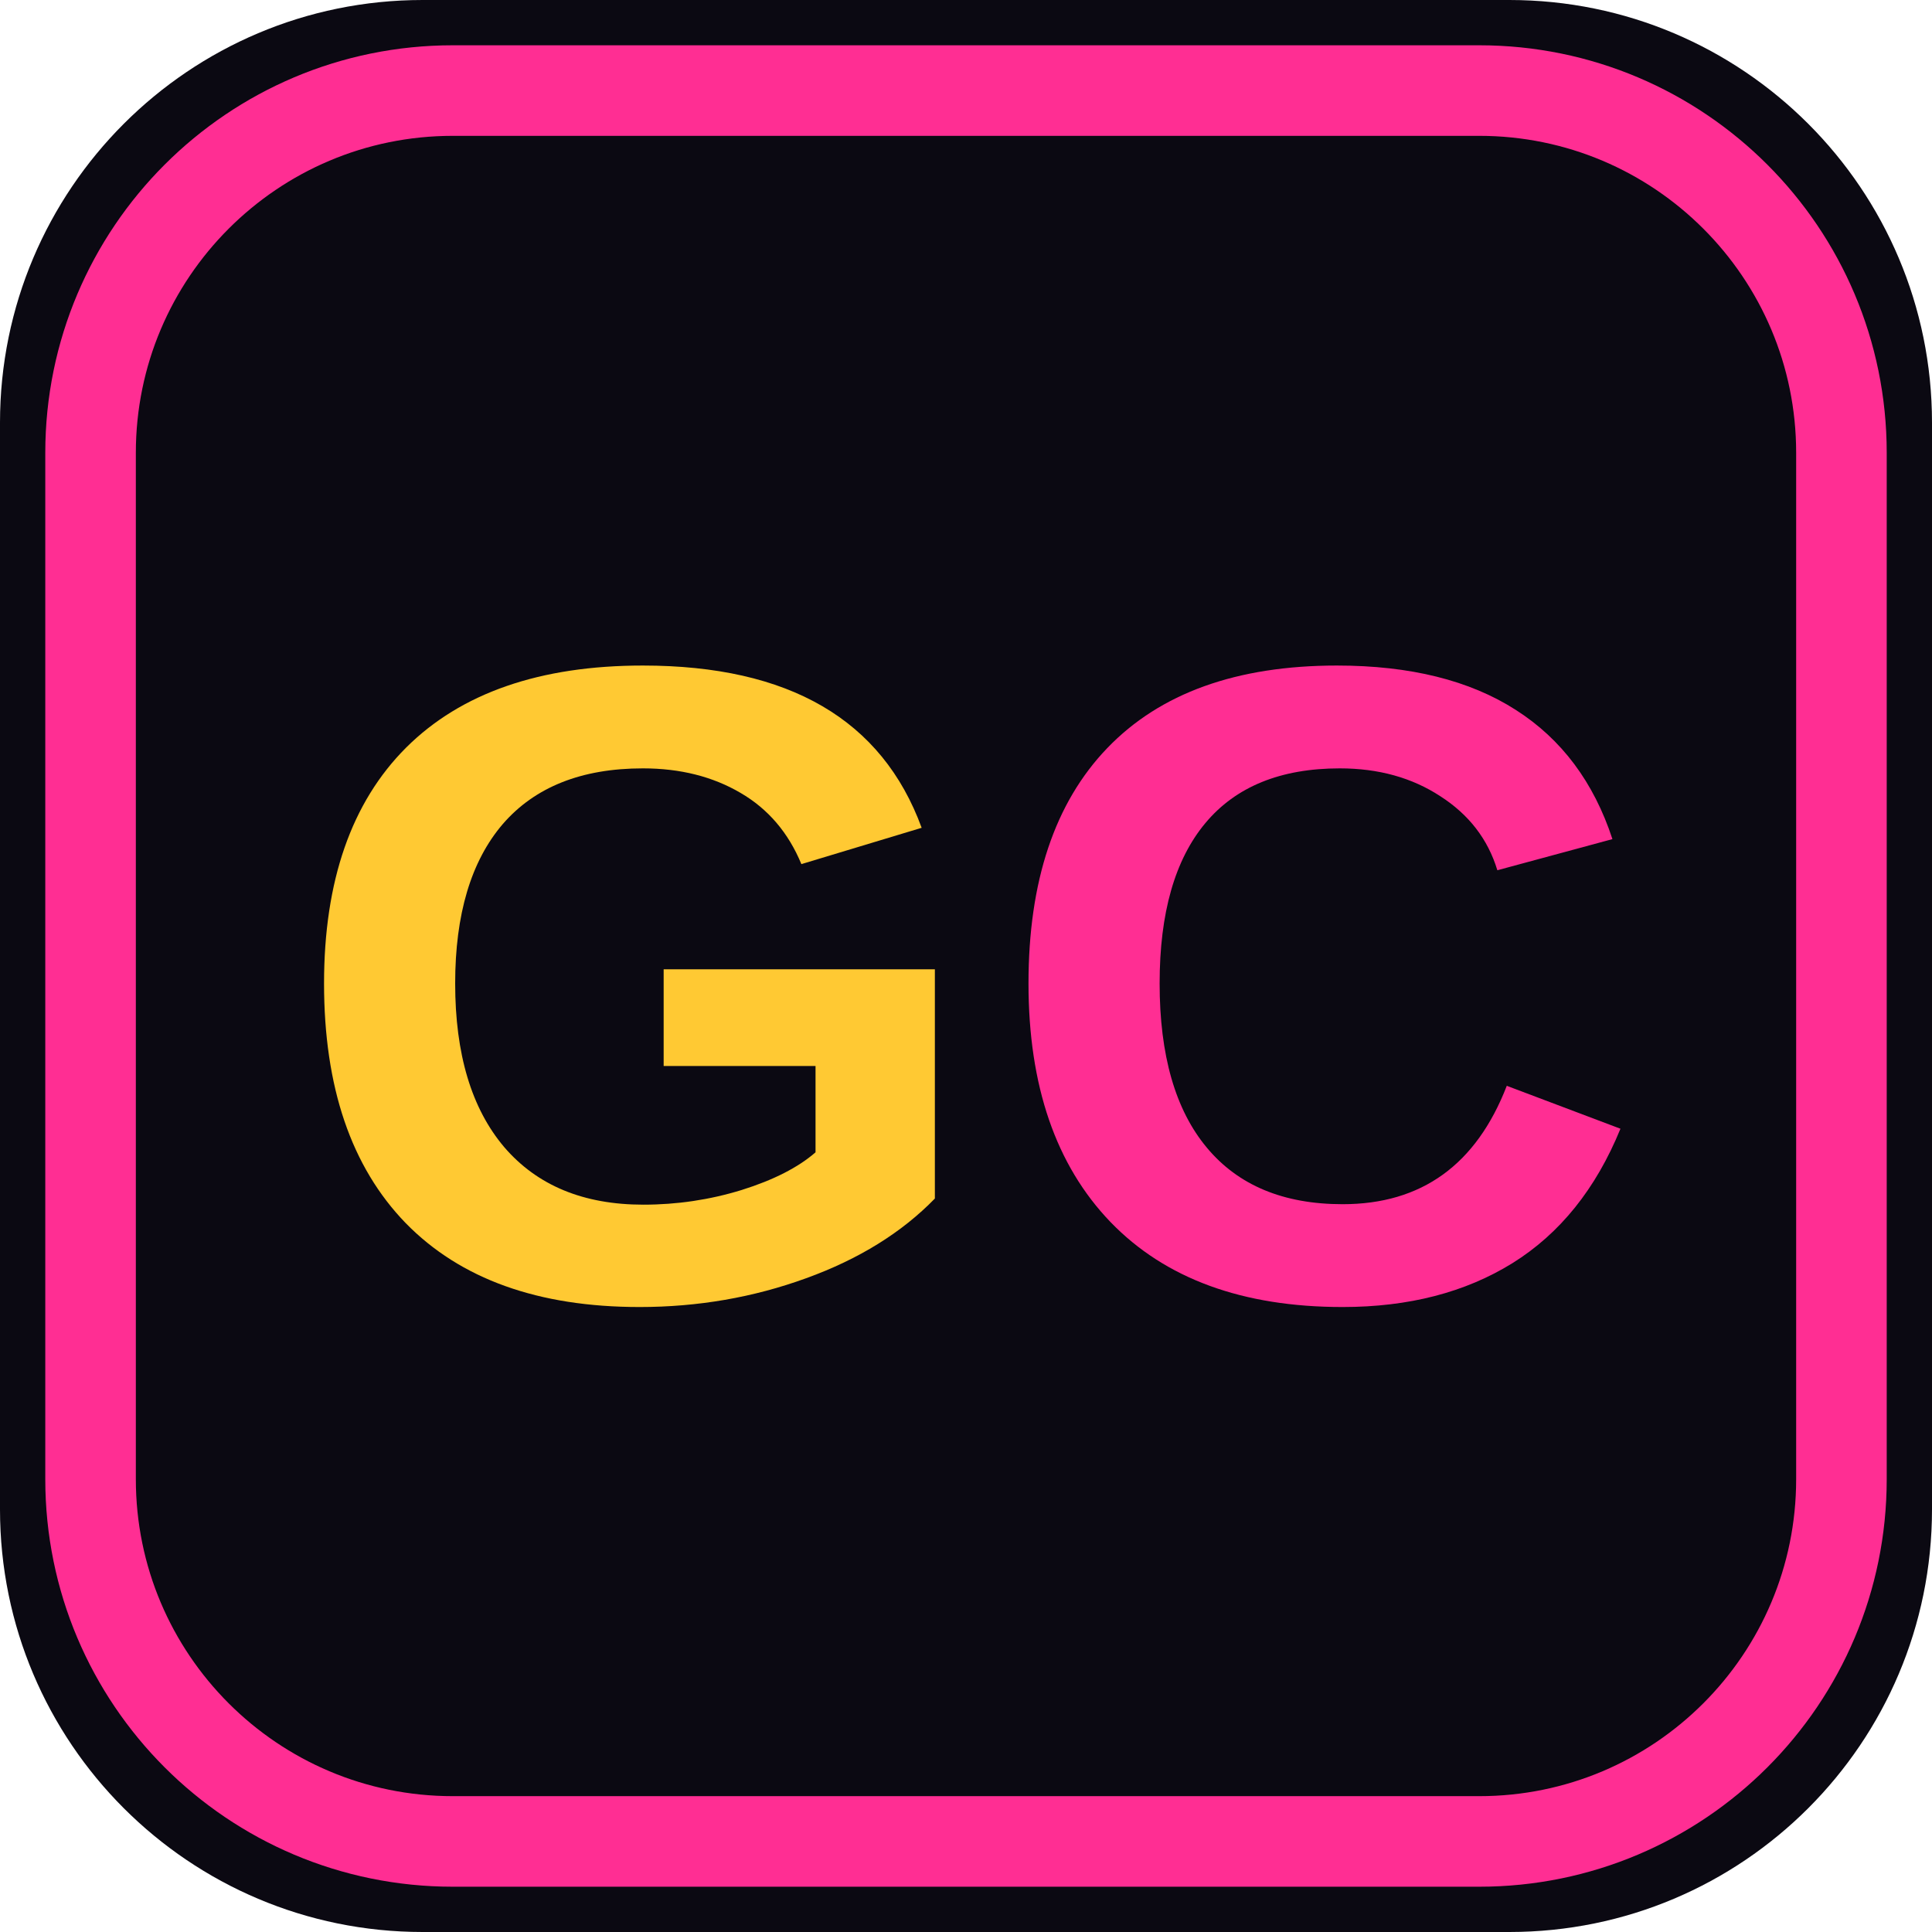
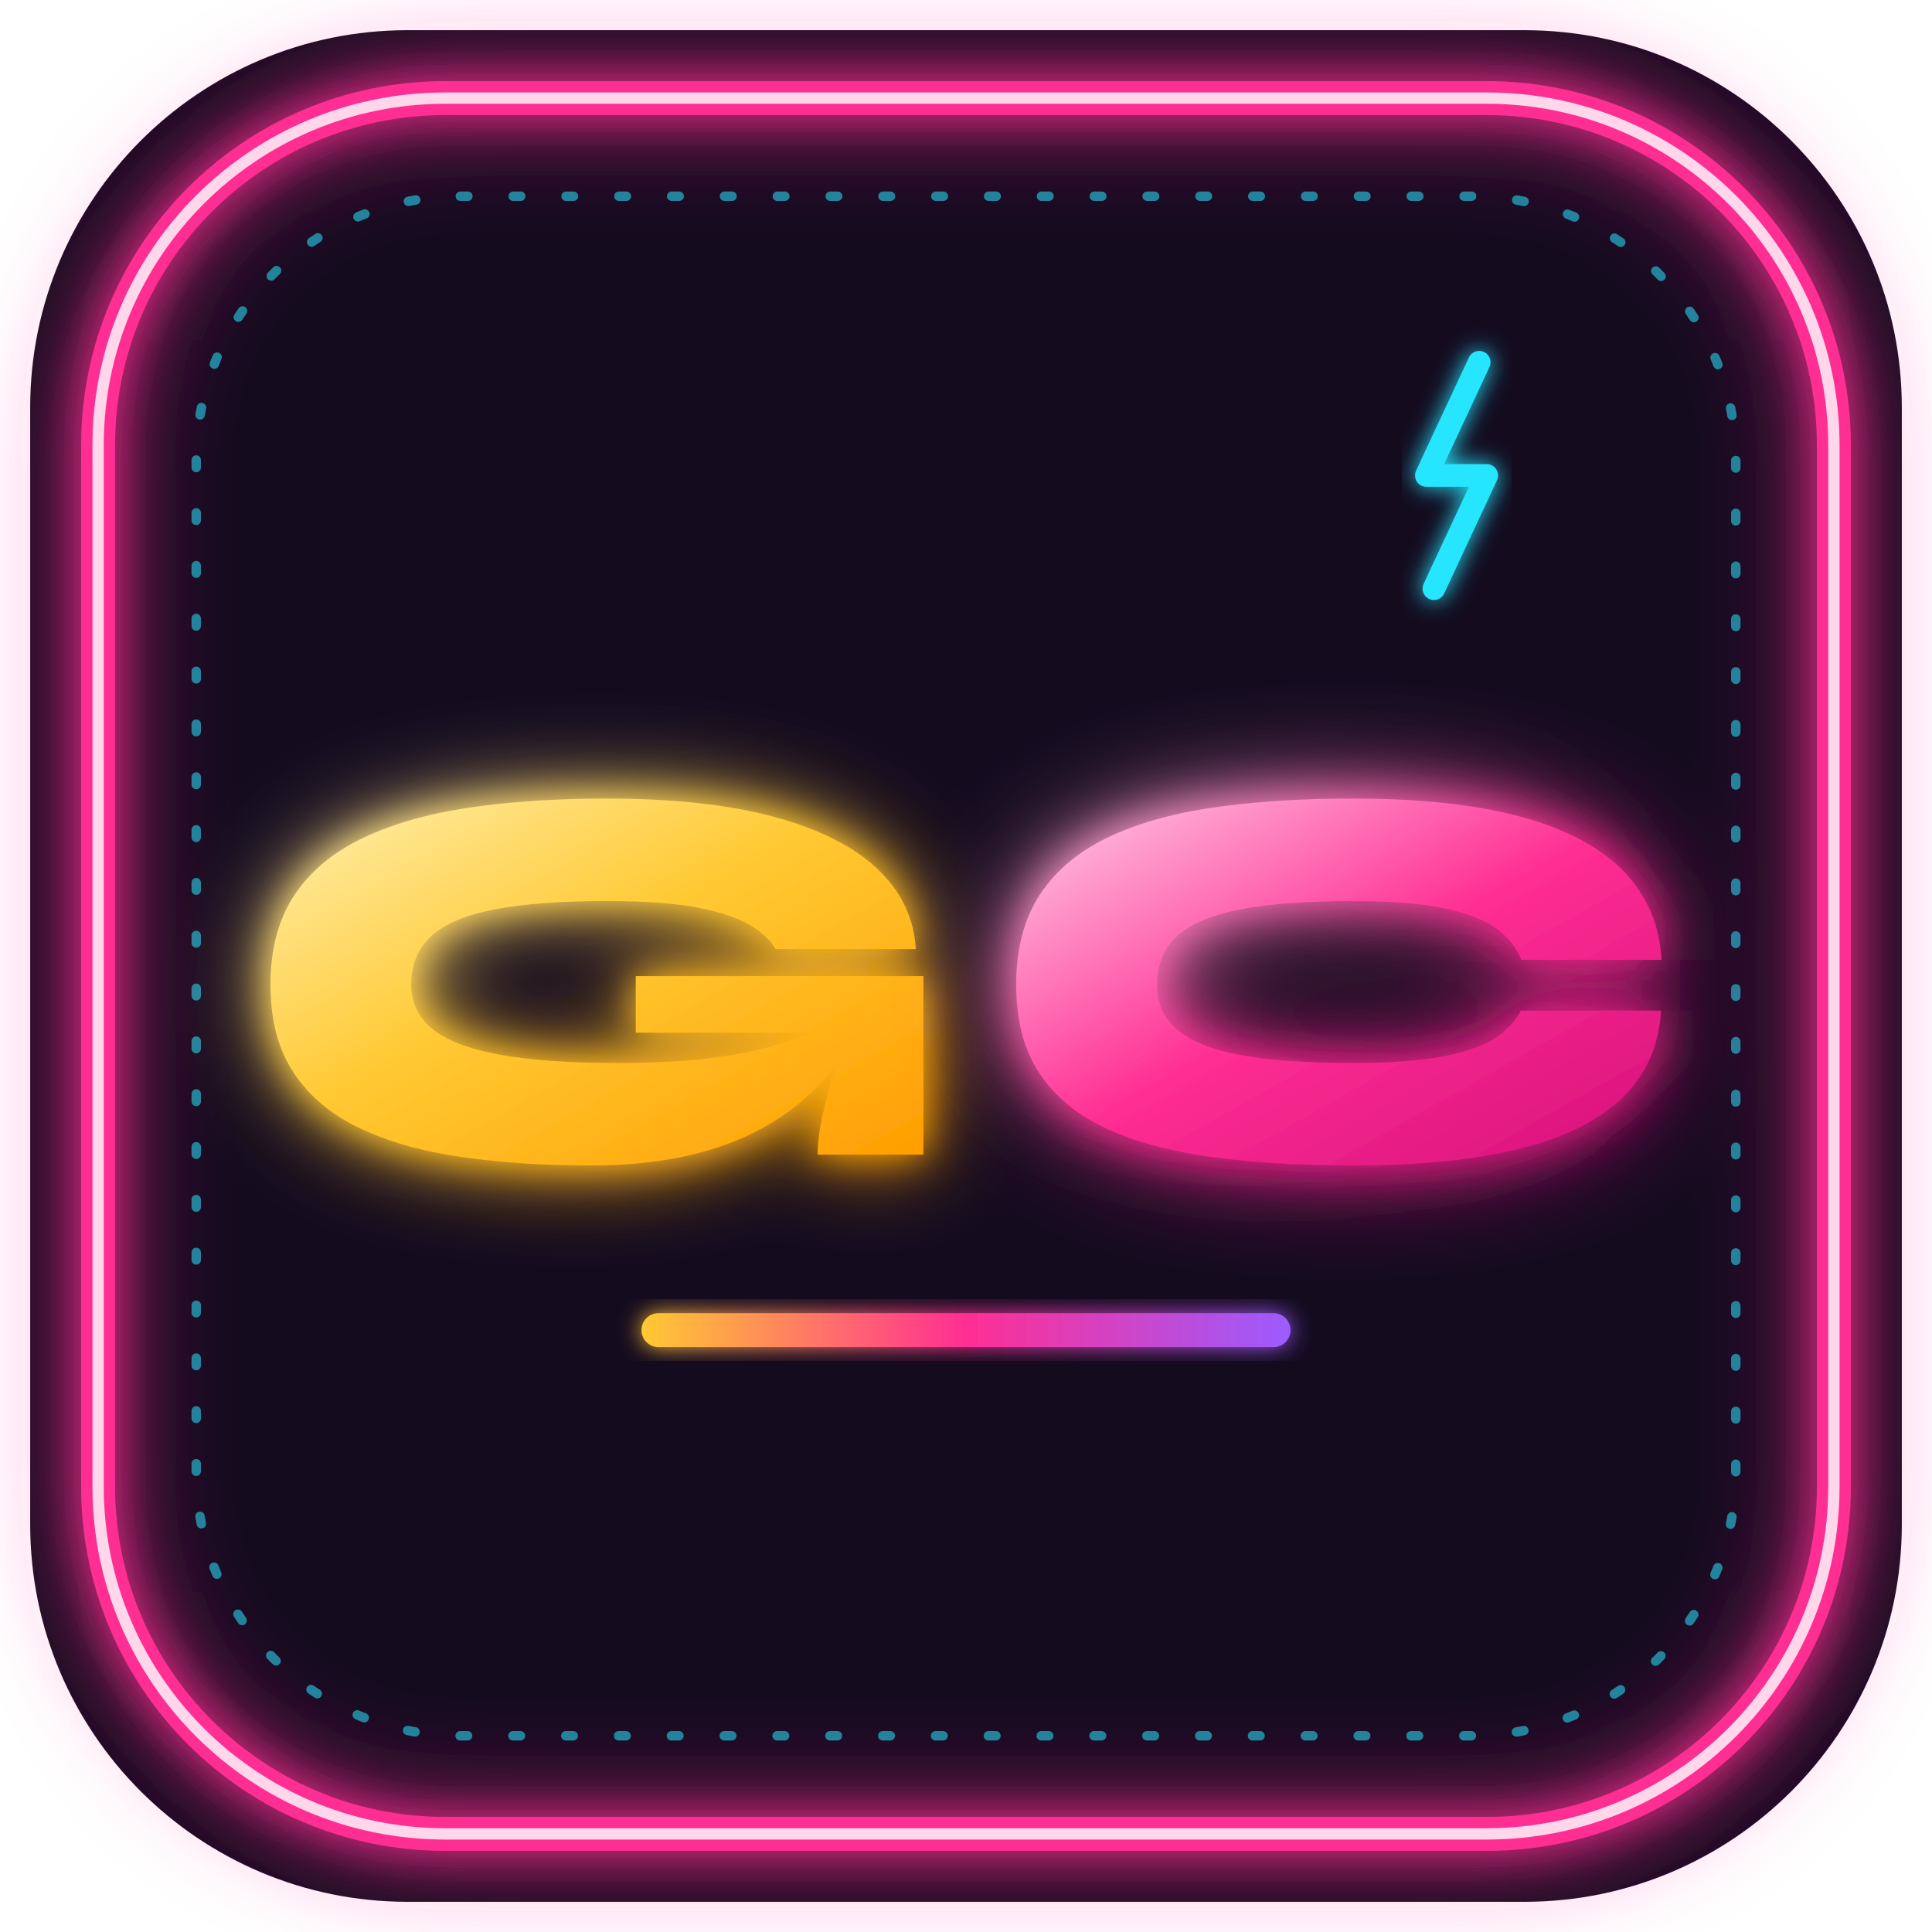
- <svg xmlns="http://www.w3.org/2000/svg" viewBox="0 0 64 64">
-   <rect width="64" height="64" rx="14" fill="#0b0912" />
-   <rect x="3" y="3" width="58" height="58" rx="12" fill="none" stroke="#ff2e93" stroke-width="3" />
-   <text x="32" y="43" text-anchor="middle" font-family="Arial Black,Arial,sans-serif" font-weight="900" font-size="30" fill="#ffc933">G<tspan fill="#ff2e93">C</tspan>
-   </text>
+ <svg xmlns="http://www.w3.org/2000/svg" viewBox="0 0 512 512" width="512" height="512">
+   <defs>
+     <filter id="gp" x="-40%" y="-40%" width="180%" height="180%">
+       <feGaussianBlur stdDeviation="6" result="a" />
+       <feGaussianBlur stdDeviation="14" in="SourceGraphic" result="b" />
+       <feMerge>
+         <feMergeNode in="b" />
+         <feMergeNode in="a" />
+         <feMergeNode in="SourceGraphic" />
+       </feMerge>
+     </filter>
+     <filter id="gg" x="-40%" y="-40%" width="180%" height="180%">
+       <feGaussianBlur stdDeviation="5" result="a" />
+       <feGaussianBlur stdDeviation="12" in="SourceGraphic" result="b" />
+       <feMerge>
+         <feMergeNode in="b" />
+         <feMergeNode in="a" />
+         <feMergeNode in="SourceGraphic" />
+       </feMerge>
+     </filter>
+     <filter id="gs" x="-40%" y="-40%" width="180%" height="180%">
+       <feGaussianBlur stdDeviation="3" result="a" />
+       <feMerge>
+         <feMergeNode in="a" />
+         <feMergeNode in="SourceGraphic" />
+       </feMerge>
+     </filter>
+     <linearGradient id="gold" x1="0" y1="0" x2="1" y2="1">
+       <stop offset="0" stop-color="#fff0b0" />
+       <stop offset=".45" stop-color="#ffc933" />
+       <stop offset="1" stop-color="#ff9d00" />
+     </linearGradient>
+     <linearGradient id="pinkg" x1="0" y1="0" x2="1" y2="1">
+       <stop offset="0" stop-color="#ffd0e8" />
+       <stop offset=".5" stop-color="#ff2e93" />
+       <stop offset="1" stop-color="#d4107a" />
+     </linearGradient>
+     <linearGradient id="line" x1="0" y1="0" x2="1" y2="0">
+       <stop offset="0" stop-color="#ffc933" />
+       <stop offset=".5" stop-color="#ff2e93" />
+       <stop offset="1" stop-color="#9b5cff" />
+     </linearGradient>
+     <linearGradient id="lineV" x1="0" y1="0" x2="0" y2="1">
+       <stop offset="0" stop-color="#27e6ff" />
+       <stop offset=".5" stop-color="#ff2e93" />
+       <stop offset="1" stop-color="#ffc933" />
+     </linearGradient>
+     <radialGradient id="bgg" cx=".5" cy=".4" r=".8">
+       <stop offset="0" stop-color="#2a1236" />
+       <stop offset="1" stop-color="#07060b" />
+     </radialGradient>
+   </defs>
+   <g transform="translate(0 0) scale(1)">
+     <rect x="8" y="8" width="496" height="496" rx="100" fill="#140b1f" />
+     <rect x="26" y="26" width="460" height="460" rx="92" fill="none" stroke="#ff2e93" stroke-width="9" filter="url(#gp)" />
+     <rect x="26" y="26" width="460" height="460" rx="92" fill="none" stroke="#ffd6ea" stroke-width="3" />
+     <rect x="52" y="52" width="408" height="408" rx="70" fill="none" stroke="#27e6ff" stroke-opacity=".55" stroke-width="2.5" stroke-dasharray="2 12" stroke-linecap="round" />
+     <g transform="translate(63.096 306)">
+       <path d="M93.38 2.86Q74.79 2.86 59.27 0.64Q43.76-1.57 32.39-6.94Q21.02-12.30 14.80-21.59Q8.58-30.89 8.58-45.05Q8.58-59.20 14.87-68.71Q21.16-78.22 32.96-83.87Q44.76-89.52 61.13-91.95Q77.51-94.38 97.67-94.38Q124.12-94.38 142.07-89.52Q160.02-84.66 169.46-75.72Q178.89-66.78 179.61-54.48L142.43-54.48Q140.71-57.63 136.14-60.56Q131.56-63.49 122.41-65.35Q113.26-67.21 97.67-67.21Q79.37-67.21 67.93-64.99Q56.49-62.78 51.19-57.92Q45.90-53.05 45.90-45.05Q45.90-38.04 51.34-33.46Q56.77-28.89 68.78-26.60Q80.80-24.31 100.53-24.31Q114.40-24.31 124.62-25.53Q134.85-26.74 143.29-29.32Q147.58-30.60 151.87-32.32L105.39-32.32L105.39-47.33L181.61-47.33L181.61 0L153.58 0Q153.58-4.29 154.73-9.72Q155.87-15.16 157.73-21.16Q158.16-22.59 158.59-24.02Q150.29-12.73 136.99-6.01Q119.55 2.86 93.38 2.86" fill="url(#gold)" filter="url(#gg)" />
+     </g>
+     <g transform="translate(260.716 306)">
+       <path d="M142.29-38.18L179.47-38.18Q178.75-24.60 169.60-15.44Q160.45-6.29 142.64-1.72Q124.84 2.86 97.67 2.86Q76.93 2.86 60.49 0.64Q44.04-1.57 32.46-6.94Q20.88-12.30 14.73-21.59Q8.58-30.89 8.58-45.05Q8.58-59.20 14.73-68.71Q20.88-78.22 32.46-83.87Q44.04-89.52 60.49-91.95Q76.93-94.38 97.67-94.38Q124.84-94.38 142.71-89.45Q160.59-84.51 169.74-74.93Q178.89-65.35 179.61-51.62L142.43-51.62Q140.71-56.20 136.14-59.70Q131.56-63.21 122.41-65.21Q113.26-67.21 97.67-67.21Q79.37-67.21 67.93-64.99Q56.49-62.78 51.19-57.92Q45.90-53.05 45.90-45.05Q45.90-37.75 51.19-33.18Q56.49-28.60 67.93-26.46Q79.37-24.31 97.67-24.31Q113.26-24.31 122.34-26.17Q131.42-28.03 135.99-31.25Q140.57-34.46 142.29-38.18" fill="url(#pinkg)" filter="url(#gp)" />
+     </g>
+     <rect x="170" y="348" width="172" height="9" rx="4.5" fill="url(#line)" filter="url(#gs)" />
+     <path d="M392 96 l-14 30 h16 l-14 30" fill="none" stroke="#27e6ff" stroke-width="6" stroke-linecap="round" stroke-linejoin="round" filter="url(#gs)" />
+   </g>
</svg>
